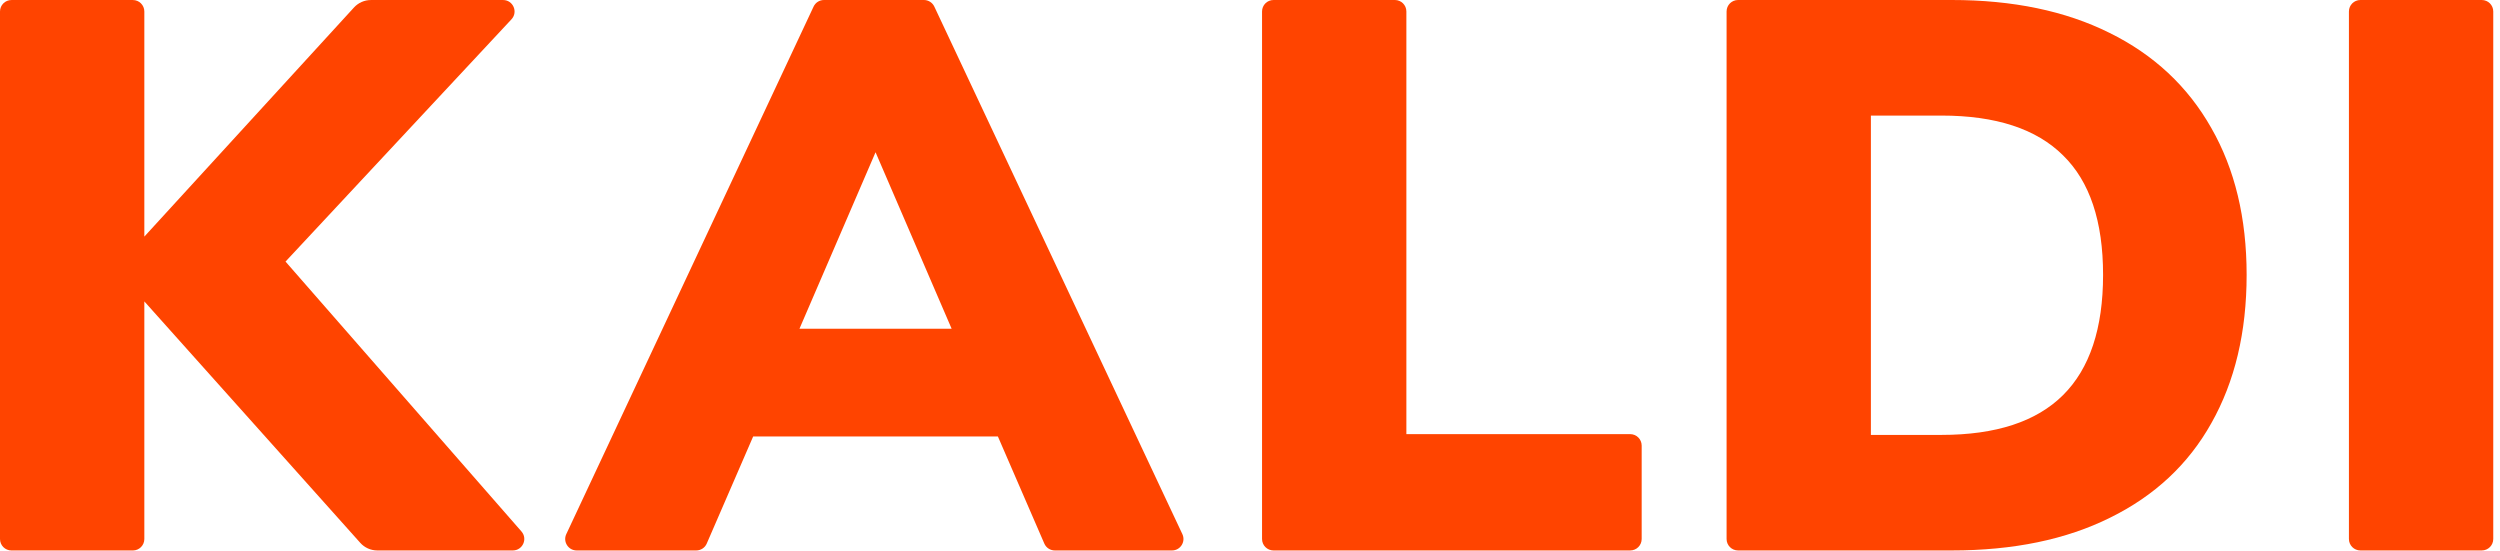
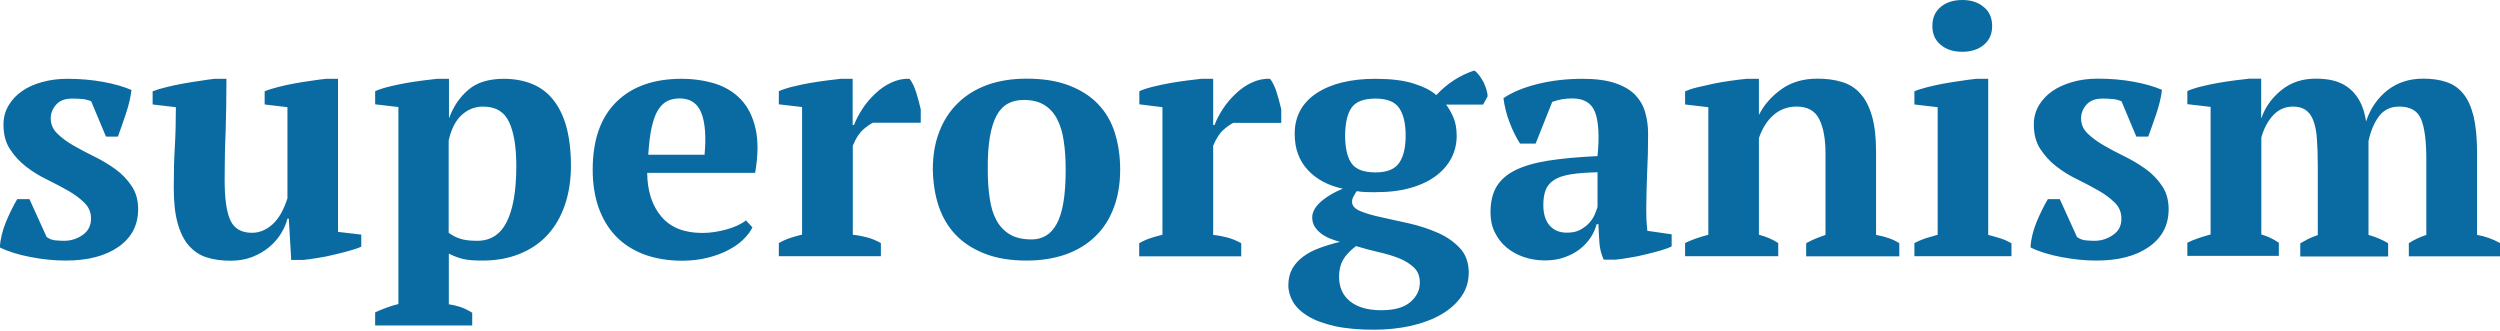
- <svg xmlns="http://www.w3.org/2000/svg" xmlns:xlink="http://www.w3.org/1999/xlink" viewBox="0 0 109 24">
-   <g transform="translate(-1470)">
-     <g style="mix-blend-mode:normal" transform="translate(1470)" fill="#f40">
-       <use xlink:href="#b" style="mix-blend-mode:normal" />
-       <use xlink:href="#c" style="mix-blend-mode:normal" />
-       <use xlink:href="#d" style="mix-blend-mode:normal" />
-       <use xlink:href="#e" style="mix-blend-mode:normal" />
-       <use xlink:href="#f" style="mix-blend-mode:normal" />
-     </g>
+ <svg xmlns="http://www.w3.org/2000/svg" xmlns:xlink="http://www.w3.org/1999/xlink" version="1.1" id="Layer_1" x="0px" y="0px" viewBox="0 0 165.6 21.87" style="enable-background:new 0 0 165.6 21.87;" xml:space="preserve">
+   <style type="text/css">
+ 	.st0{clip-path:url(#SVGID_2_);fill:#096BA2;}
+ </style>
+   <g>
+     <defs>
+       <rect id="SVGID_1_" width="165.6" height="35.19" />
+     </defs>
+     <clipPath id="SVGID_2_">
+       <use xlink:href="#SVGID_1_" style="overflow:visible;" />
+     </clipPath>
+     <path class="st0" d="M147.11,28.93v3.78h0.71v-2.48c0-0.32,0.04-0.6,0.12-0.83c0.08-0.23,0.19-0.42,0.31-0.57   c0.13-0.15,0.28-0.26,0.46-0.32c0.17-0.07,0.36-0.1,0.55-0.1c0.1,0,0.2,0.01,0.29,0.02c0.1,0.01,0.17,0.03,0.21,0.04l0.09-0.67   c-0.08-0.02-0.15-0.03-0.23-0.04c-0.07-0.01-0.16-0.01-0.25-0.01c-0.35,0-0.66,0.09-0.94,0.26c-0.28,0.18-0.49,0.41-0.63,0.69   h-0.02c0-0.1,0-0.23-0.01-0.39c-0.01-0.16-0.02-0.3-0.03-0.43h-0.68c0.01,0.17,0.02,0.35,0.03,0.56   C147.11,28.63,147.11,28.8,147.11,28.93 M145.43,29.21c-0.1-0.29-0.25-0.54-0.45-0.76s-0.44-0.39-0.73-0.52   c-0.29-0.13-0.63-0.19-1.02-0.19c-0.35,0-0.67,0.06-0.97,0.19c-0.3,0.13-0.56,0.31-0.79,0.53c-0.22,0.23-0.4,0.5-0.52,0.81   s-0.19,0.65-0.19,1.01c0,0.37,0.06,0.7,0.19,1.01s0.31,0.58,0.53,0.81c0.22,0.23,0.49,0.41,0.8,0.53c0.31,0.13,0.65,0.19,1.01,0.19   c0.41,0,0.78-0.08,1.14-0.24c0.35-0.16,0.68-0.42,0.97-0.79l-0.53-0.41c-0.14,0.22-0.34,0.42-0.61,0.58   c-0.27,0.17-0.59,0.25-0.96,0.25c-0.25,0-0.49-0.05-0.7-0.14c-0.22-0.09-0.41-0.22-0.57-0.38c-0.16-0.16-0.29-0.34-0.38-0.56   c-0.09-0.21-0.14-0.44-0.15-0.68h4.07c0.01-0.06,0.01-0.12,0.01-0.18v-0.15C145.58,29.81,145.53,29.5,145.43,29.21 M141.51,29.92   c0.01-0.21,0.07-0.41,0.16-0.6c0.09-0.19,0.21-0.36,0.37-0.51c0.15-0.15,0.33-0.27,0.53-0.35c0.2-0.09,0.42-0.13,0.66-0.13   c0.51,0,0.9,0.15,1.18,0.45c0.28,0.3,0.42,0.68,0.45,1.13H141.51z M135.73,28.66v-3.78h-0.71v7.82h0.71v-2.48   c0-0.32,0.04-0.6,0.13-0.84c0.08-0.24,0.2-0.43,0.34-0.59c0.14-0.15,0.3-0.27,0.48-0.35c0.18-0.08,0.36-0.11,0.55-0.11   c0.26,0,0.47,0.04,0.64,0.12c0.17,0.08,0.31,0.2,0.41,0.35c0.1,0.15,0.17,0.33,0.21,0.53c0.04,0.21,0.06,0.44,0.06,0.69v2.68h0.71   v-2.97c0-0.6-0.16-1.08-0.47-1.45c-0.31-0.37-0.78-0.55-1.4-0.55c-0.35,0-0.68,0.08-0.99,0.25c-0.31,0.17-0.53,0.39-0.66,0.67   H135.73z M133.89,27.87h-1.38V26.5h-0.71v1.37h-1.02v0.59h1.02v3.02c0,0.27,0.04,0.49,0.12,0.65c0.08,0.17,0.18,0.3,0.31,0.39   c0.13,0.1,0.26,0.16,0.41,0.2c0.15,0.03,0.29,0.05,0.42,0.05c0.16,0,0.31-0.01,0.45-0.04c0.14-0.02,0.27-0.06,0.39-0.11l-0.03-0.61   c-0.1,0.05-0.2,0.09-0.31,0.11s-0.21,0.04-0.31,0.04c-0.1,0-0.2-0.01-0.29-0.04s-0.17-0.07-0.24-0.13   c-0.07-0.07-0.12-0.16-0.15-0.27c-0.03-0.12-0.05-0.27-0.05-0.44v-2.82h1.38V27.87z M129.99,29.21c-0.1-0.29-0.25-0.54-0.45-0.76   s-0.44-0.39-0.73-0.52c-0.29-0.13-0.63-0.19-1.02-0.19c-0.35,0-0.67,0.06-0.97,0.19c-0.3,0.13-0.56,0.31-0.79,0.53   c-0.22,0.23-0.4,0.5-0.52,0.81c-0.13,0.31-0.19,0.65-0.19,1.01c0,0.37,0.06,0.7,0.19,1.01c0.13,0.31,0.31,0.58,0.53,0.81   c0.22,0.23,0.49,0.41,0.8,0.53c0.31,0.13,0.65,0.19,1.01,0.19c0.41,0,0.78-0.08,1.14-0.24c0.35-0.16,0.68-0.42,0.97-0.79   l-0.53-0.41c-0.14,0.22-0.34,0.42-0.61,0.58c-0.27,0.17-0.59,0.25-0.96,0.25c-0.25,0-0.49-0.05-0.7-0.14   c-0.22-0.09-0.41-0.22-0.57-0.38c-0.16-0.16-0.29-0.34-0.38-0.56c-0.09-0.21-0.14-0.44-0.15-0.68h4.07   c0.01-0.06,0.01-0.12,0.01-0.18v-0.15C130.15,29.81,130.1,29.5,129.99,29.21 M126.08,29.92c0.01-0.21,0.07-0.41,0.16-0.6   c0.09-0.19,0.21-0.36,0.37-0.51c0.15-0.15,0.33-0.27,0.53-0.35c0.2-0.09,0.42-0.13,0.66-0.13c0.51,0,0.9,0.15,1.18,0.45   c0.28,0.3,0.42,0.68,0.45,1.13H126.08z M119.58,29.5c0.08-0.23,0.2-0.43,0.36-0.6c0.16-0.17,0.35-0.31,0.58-0.41   c0.23-0.1,0.49-0.16,0.79-0.16c0.27,0,0.52,0.05,0.75,0.16c0.23,0.1,0.43,0.24,0.6,0.41c0.17,0.17,0.3,0.37,0.39,0.6   s0.14,0.47,0.14,0.72c0,0.28-0.05,0.54-0.14,0.77s-0.23,0.43-0.39,0.59c-0.17,0.17-0.37,0.29-0.6,0.38   c-0.23,0.09-0.48,0.13-0.75,0.13c-0.29,0-0.56-0.05-0.79-0.15c-0.23-0.1-0.42-0.24-0.58-0.41c-0.16-0.17-0.28-0.37-0.36-0.6   c-0.08-0.23-0.13-0.47-0.13-0.72C119.45,29.97,119.49,29.73,119.58,29.5 M118.8,34.22c0.29,0.3,0.65,0.54,1.06,0.71   c0.41,0.17,0.85,0.26,1.3,0.26c0.55,0,0.99-0.08,1.33-0.25c0.34-0.17,0.61-0.37,0.81-0.62c0.2-0.25,0.34-0.52,0.41-0.82   c0.07-0.3,0.11-0.58,0.11-0.84v-4.8h-0.71v0.84h-0.02c-0.2-0.31-0.46-0.55-0.81-0.71c-0.34-0.17-0.69-0.25-1.05-0.25   c-0.38,0-0.73,0.07-1.04,0.2c-0.31,0.13-0.58,0.31-0.8,0.54c-0.22,0.23-0.39,0.49-0.51,0.8c-0.12,0.3-0.18,0.63-0.18,0.97   c0,0.35,0.06,0.68,0.18,0.98c0.12,0.3,0.29,0.56,0.51,0.78c0.22,0.22,0.49,0.39,0.8,0.51c0.31,0.12,0.66,0.19,1.04,0.19   c0.36,0,0.71-0.08,1.05-0.25c0.35-0.17,0.61-0.4,0.8-0.7h0.02v0.91c0,0.26-0.03,0.51-0.1,0.74c-0.07,0.23-0.18,0.43-0.33,0.61   c-0.15,0.17-0.35,0.31-0.59,0.41c-0.24,0.1-0.54,0.15-0.89,0.15c-0.38,0-0.74-0.09-1.07-0.26c-0.34-0.17-0.61-0.38-0.8-0.63   L118.8,34.22z M116.64,31.05c-0.09,0.24-0.21,0.44-0.37,0.62c-0.16,0.18-0.36,0.31-0.59,0.41s-0.49,0.15-0.78,0.15   c-0.29,0-0.54-0.05-0.77-0.15s-0.42-0.24-0.58-0.41s-0.29-0.38-0.37-0.62c-0.09-0.24-0.13-0.49-0.13-0.76   c0-0.27,0.04-0.52,0.13-0.76c0.09-0.24,0.21-0.44,0.37-0.62c0.16-0.18,0.35-0.32,0.58-0.42c0.23-0.1,0.48-0.16,0.77-0.16   c0.29,0,0.55,0.05,0.78,0.16c0.23,0.1,0.43,0.24,0.59,0.42c0.16,0.18,0.28,0.38,0.37,0.62c0.09,0.24,0.13,0.49,0.13,0.76   C116.77,30.56,116.73,30.81,116.64,31.05 M117.33,29.27c-0.13-0.31-0.31-0.58-0.54-0.81c-0.23-0.23-0.51-0.4-0.83-0.53   c-0.32-0.13-0.67-0.19-1.06-0.19c-0.38,0-0.73,0.06-1.05,0.19c-0.32,0.13-0.6,0.31-0.83,0.53c-0.23,0.23-0.41,0.5-0.54,0.81   c-0.13,0.31-0.19,0.65-0.19,1.01c0,0.37,0.06,0.7,0.19,1.01c0.13,0.31,0.31,0.58,0.54,0.81c0.23,0.23,0.51,0.41,0.83,0.53   c0.32,0.13,0.67,0.19,1.05,0.19c0.38,0,0.74-0.06,1.06-0.19c0.32-0.13,0.6-0.31,0.83-0.53c0.23-0.23,0.41-0.5,0.54-0.81   c0.13-0.31,0.19-0.65,0.19-1.01C117.52,29.92,117.46,29.58,117.33,29.27 M111.54,27.87h-1.38V26.5h-0.71v1.37h-1.02v0.59h1.02v3.02   c0,0.27,0.04,0.49,0.12,0.65c0.08,0.17,0.18,0.3,0.31,0.39c0.13,0.1,0.26,0.16,0.41,0.2c0.15,0.03,0.29,0.05,0.42,0.05   c0.16,0,0.31-0.01,0.45-0.04c0.14-0.02,0.27-0.06,0.39-0.11l-0.03-0.61c-0.1,0.05-0.2,0.09-0.31,0.11   c-0.11,0.03-0.21,0.04-0.31,0.04c-0.1,0-0.2-0.01-0.29-0.04c-0.09-0.02-0.17-0.07-0.24-0.13c-0.07-0.07-0.12-0.16-0.15-0.27   c-0.03-0.12-0.05-0.27-0.05-0.44v-2.82h1.38V27.87z M105.21,28.61c-0.16-0.28-0.4-0.49-0.72-0.64c-0.32-0.15-0.65-0.23-1-0.23   c-0.22,0-0.44,0.03-0.65,0.08c-0.21,0.06-0.4,0.14-0.56,0.25c-0.16,0.11-0.3,0.26-0.39,0.43c-0.1,0.18-0.15,0.39-0.15,0.64   c0,0.23,0.05,0.42,0.14,0.57c0.09,0.15,0.21,0.28,0.35,0.38c0.14,0.1,0.29,0.18,0.46,0.23c0.16,0.05,0.32,0.09,0.47,0.13   c0.47,0.11,0.83,0.23,1.07,0.36c0.25,0.13,0.37,0.32,0.37,0.57c0,0.16-0.03,0.29-0.09,0.4c-0.06,0.11-0.15,0.2-0.25,0.26   c-0.11,0.07-0.23,0.12-0.37,0.14c-0.14,0.03-0.29,0.04-0.44,0.04c-0.29,0-0.56-0.07-0.81-0.22c-0.24-0.14-0.43-0.32-0.56-0.54   l-0.57,0.41c0.22,0.32,0.51,0.56,0.86,0.71c0.35,0.15,0.71,0.23,1.08,0.23c0.22,0,0.45-0.03,0.67-0.08s0.42-0.14,0.59-0.26   c0.17-0.12,0.32-0.28,0.42-0.47c0.11-0.19,0.16-0.42,0.16-0.7c0-0.38-0.14-0.68-0.41-0.9c-0.28-0.22-0.7-0.39-1.28-0.51   c-0.41-0.08-0.7-0.18-0.89-0.31c-0.19-0.12-0.28-0.29-0.28-0.52c0-0.13,0.03-0.25,0.09-0.34c0.06-0.1,0.14-0.18,0.24-0.24   c0.1-0.06,0.21-0.11,0.34-0.13c0.13-0.03,0.25-0.04,0.38-0.04c0.27,0,0.52,0.06,0.73,0.19c0.21,0.13,0.37,0.29,0.48,0.49   L105.21,28.61z M100.37,29.21c-0.1-0.29-0.25-0.54-0.45-0.76c-0.2-0.22-0.44-0.39-0.73-0.52c-0.29-0.13-0.63-0.19-1.02-0.19   c-0.35,0-0.67,0.06-0.97,0.19c-0.3,0.13-0.56,0.31-0.79,0.53c-0.22,0.23-0.4,0.5-0.52,0.81c-0.13,0.31-0.19,0.65-0.19,1.01   c0,0.37,0.06,0.7,0.19,1.01c0.13,0.31,0.31,0.58,0.53,0.81c0.22,0.23,0.49,0.41,0.8,0.53c0.31,0.13,0.65,0.19,1.01,0.19   c0.41,0,0.78-0.08,1.14-0.24c0.35-0.16,0.68-0.42,0.97-0.79l-0.53-0.41c-0.14,0.22-0.34,0.42-0.61,0.58   c-0.27,0.17-0.59,0.25-0.96,0.25c-0.25,0-0.49-0.05-0.7-0.14c-0.22-0.09-0.41-0.22-0.57-0.38c-0.16-0.16-0.29-0.34-0.38-0.56   c-0.09-0.21-0.14-0.44-0.15-0.68h4.07c0.01-0.06,0.01-0.12,0.01-0.18v-0.15C100.52,29.81,100.47,29.5,100.37,29.21 M96.45,29.92   c0.01-0.21,0.07-0.41,0.16-0.6c0.09-0.19,0.21-0.36,0.37-0.51c0.15-0.15,0.33-0.27,0.53-0.35c0.2-0.09,0.42-0.13,0.66-0.13   c0.51,0,0.9,0.15,1.18,0.45c0.28,0.3,0.42,0.68,0.45,1.13H96.45z M92.47,28.93v3.78h0.71v-2.48c0-0.32,0.04-0.6,0.12-0.83   c0.08-0.23,0.18-0.42,0.31-0.57c0.13-0.15,0.28-0.26,0.46-0.32c0.17-0.07,0.36-0.1,0.54-0.1c0.1,0,0.2,0.01,0.29,0.02   c0.1,0.01,0.17,0.03,0.21,0.04l0.09-0.67c-0.08-0.02-0.15-0.03-0.23-0.04c-0.07-0.01-0.16-0.01-0.25-0.01   c-0.35,0-0.66,0.09-0.94,0.26c-0.28,0.18-0.49,0.41-0.63,0.69h-0.02c0-0.1,0-0.23-0.01-0.39c-0.01-0.16-0.02-0.3-0.03-0.43h-0.68   c0.01,0.17,0.02,0.35,0.03,0.56C92.46,28.63,92.47,28.8,92.47,28.93 M90.62,32.71c-0.01-0.17-0.02-0.35-0.03-0.56   c-0.01-0.21-0.01-0.38-0.01-0.51v-3.78h-0.71v2.48c0,0.32-0.04,0.6-0.13,0.84c-0.08,0.24-0.2,0.43-0.34,0.59   c-0.14,0.16-0.3,0.27-0.48,0.35c-0.18,0.08-0.36,0.11-0.55,0.11c-0.26,0-0.47-0.04-0.64-0.12c-0.17-0.08-0.31-0.2-0.41-0.35   c-0.1-0.15-0.17-0.33-0.21-0.53c-0.04-0.21-0.06-0.44-0.06-0.69v-2.68h-0.71v2.97c0,0.6,0.16,1.08,0.47,1.45   c0.31,0.37,0.78,0.55,1.4,0.55c0.35,0,0.68-0.09,1-0.26c0.31-0.18,0.54-0.41,0.68-0.69h0.02c0,0.1,0,0.23,0.01,0.39   c0.01,0.16,0.02,0.3,0.03,0.43H90.62z M85.26,27.87h-1.38V26.5h-0.71v1.37h-1.02v0.59h1.02v3.02c0,0.27,0.04,0.49,0.12,0.65   c0.08,0.17,0.18,0.3,0.31,0.39c0.13,0.1,0.26,0.16,0.41,0.2c0.15,0.03,0.29,0.05,0.42,0.05c0.16,0,0.31-0.01,0.45-0.04   c0.14-0.02,0.27-0.06,0.39-0.11l-0.03-0.61c-0.1,0.05-0.2,0.09-0.31,0.11c-0.11,0.03-0.21,0.04-0.31,0.04   c-0.11,0-0.2-0.01-0.29-0.04c-0.09-0.02-0.17-0.07-0.24-0.13c-0.07-0.07-0.12-0.16-0.15-0.27c-0.04-0.12-0.05-0.27-0.05-0.44v-2.82   h1.38V27.87z M81.21,32.71c-0.01-0.17-0.02-0.35-0.03-0.56c-0.01-0.21-0.01-0.38-0.01-0.51v-3.78h-0.71v2.48   c0,0.32-0.04,0.6-0.13,0.84c-0.08,0.24-0.2,0.43-0.34,0.59c-0.14,0.16-0.3,0.27-0.48,0.35c-0.18,0.08-0.36,0.11-0.55,0.11   c-0.26,0-0.47-0.04-0.64-0.12c-0.17-0.08-0.31-0.2-0.41-0.35c-0.1-0.15-0.17-0.33-0.21-0.53c-0.04-0.21-0.06-0.44-0.06-0.69v-2.68   h-0.71v2.97c0,0.6,0.16,1.08,0.47,1.45c0.31,0.37,0.78,0.55,1.4,0.55c0.35,0,0.68-0.09,1-0.26c0.31-0.18,0.54-0.41,0.68-0.69h0.02   c0,0.1,0,0.23,0.01,0.39c0.01,0.16,0.02,0.3,0.03,0.43H81.21z M75.94,27.87h-1.15v-1.24c0-0.17,0.01-0.33,0.04-0.49   c0.02-0.15,0.07-0.28,0.14-0.4c0.07-0.11,0.16-0.2,0.28-0.26c0.12-0.06,0.28-0.09,0.47-0.09c0.1,0,0.18,0.01,0.26,0.02   c0.08,0.01,0.15,0.03,0.23,0.05l0.13-0.62c-0.09-0.03-0.19-0.05-0.29-0.06c-0.11-0.01-0.2-0.02-0.29-0.02   c-0.57,0-0.99,0.16-1.26,0.48c-0.27,0.32-0.41,0.75-0.41,1.3v1.32h-1.03v0.59h1.03v4.25h0.71v-4.25h1.15V27.87z M67.47,28.93v3.78   h0.71v-2.48c0-0.32,0.04-0.6,0.12-0.83c0.08-0.23,0.18-0.42,0.31-0.57c0.13-0.15,0.28-0.26,0.46-0.32c0.17-0.07,0.36-0.1,0.55-0.1   c0.1,0,0.2,0.01,0.29,0.02c0.1,0.01,0.17,0.03,0.21,0.04l0.09-0.67c-0.08-0.02-0.15-0.03-0.23-0.04c-0.07-0.01-0.16-0.01-0.25-0.01   c-0.35,0-0.66,0.09-0.94,0.26c-0.28,0.18-0.49,0.41-0.63,0.69h-0.02c0-0.1,0-0.23-0.01-0.39c-0.01-0.16-0.02-0.3-0.03-0.43h-0.68   c0.01,0.17,0.02,0.35,0.03,0.56C67.47,28.63,67.47,28.8,67.47,28.93 M65.79,29.21c-0.1-0.29-0.25-0.54-0.45-0.76   c-0.2-0.22-0.44-0.39-0.73-0.52c-0.29-0.13-0.63-0.19-1.02-0.19c-0.35,0-0.67,0.06-0.98,0.19c-0.3,0.13-0.56,0.31-0.79,0.53   c-0.22,0.23-0.4,0.5-0.52,0.81c-0.13,0.31-0.19,0.65-0.19,1.01c0,0.37,0.06,0.7,0.19,1.01s0.31,0.58,0.53,0.81   c0.22,0.23,0.49,0.41,0.8,0.53c0.31,0.13,0.65,0.19,1.01,0.19c0.41,0,0.78-0.08,1.14-0.24c0.35-0.16,0.68-0.42,0.97-0.79   l-0.54-0.41c-0.14,0.22-0.34,0.42-0.61,0.58c-0.27,0.17-0.59,0.25-0.96,0.25c-0.25,0-0.49-0.05-0.7-0.14   c-0.22-0.09-0.41-0.22-0.57-0.38c-0.16-0.16-0.29-0.34-0.38-0.56c-0.09-0.21-0.14-0.44-0.15-0.68h4.07   c0.01-0.06,0.01-0.12,0.01-0.18v-0.15C65.94,29.81,65.89,29.5,65.79,29.21 M61.88,29.92c0.01-0.21,0.07-0.41,0.16-0.6   c0.09-0.19,0.21-0.36,0.37-0.51c0.15-0.15,0.33-0.27,0.54-0.35c0.2-0.09,0.42-0.13,0.66-0.13c0.51,0,0.9,0.15,1.18,0.45   c0.28,0.3,0.42,0.68,0.45,1.13H61.88z M59.07,31.05c-0.08,0.24-0.2,0.44-0.36,0.62c-0.16,0.18-0.35,0.31-0.58,0.41   c-0.23,0.1-0.49,0.15-0.79,0.15c-0.27,0-0.52-0.05-0.75-0.15c-0.23-0.1-0.43-0.24-0.6-0.41c-0.17-0.17-0.3-0.38-0.39-0.62   c-0.09-0.24-0.14-0.49-0.14-0.77c0-0.28,0.05-0.53,0.14-0.77c0.09-0.24,0.23-0.44,0.39-0.62c0.17-0.18,0.37-0.31,0.6-0.41   c0.23-0.1,0.48-0.15,0.75-0.15c0.29,0,0.56,0.05,0.79,0.16c0.23,0.1,0.42,0.24,0.58,0.42c0.16,0.18,0.28,0.38,0.36,0.62   c0.08,0.24,0.13,0.49,0.13,0.76C59.19,30.56,59.15,30.81,59.07,31.05 M55.53,31.89h0.03c0.2,0.3,0.47,0.54,0.81,0.7   c0.34,0.16,0.68,0.24,1.03,0.24c0.38,0,0.73-0.07,1.04-0.2c0.31-0.13,0.58-0.31,0.8-0.54c0.22-0.23,0.39-0.5,0.51-0.81   c0.12-0.31,0.18-0.64,0.18-1c0-0.36-0.06-0.69-0.18-1c-0.12-0.31-0.29-0.58-0.51-0.81c-0.22-0.23-0.49-0.41-0.8-0.54   c-0.31-0.13-0.66-0.2-1.04-0.2c-0.35,0-0.69,0.08-1.03,0.24c-0.34,0.16-0.61,0.4-0.81,0.72h-0.03v-0.84h-0.71v7.32h0.71V31.89z    M52.97,32.71c-0.01-0.17-0.02-0.35-0.03-0.56c-0.01-0.21-0.01-0.38-0.01-0.51v-3.78h-0.71v2.48c0,0.32-0.04,0.6-0.13,0.84   c-0.08,0.24-0.2,0.43-0.34,0.59c-0.14,0.16-0.3,0.27-0.48,0.35c-0.18,0.08-0.36,0.11-0.55,0.11c-0.26,0-0.47-0.04-0.64-0.12   c-0.17-0.08-0.31-0.2-0.41-0.35s-0.17-0.33-0.21-0.53c-0.04-0.21-0.06-0.44-0.06-0.69v-2.68h-0.71v2.97c0,0.6,0.16,1.08,0.47,1.45   c0.31,0.37,0.78,0.55,1.4,0.55c0.35,0,0.68-0.09,1-0.26c0.31-0.18,0.54-0.41,0.68-0.69h0.02c0,0.1,0,0.23,0.01,0.39   c0.01,0.16,0.02,0.3,0.03,0.43H52.97z M47.23,28.61c-0.16-0.28-0.4-0.49-0.72-0.64c-0.32-0.15-0.65-0.23-1-0.23   c-0.22,0-0.44,0.03-0.65,0.08c-0.21,0.06-0.4,0.14-0.56,0.25c-0.16,0.11-0.3,0.26-0.39,0.43c-0.1,0.18-0.15,0.39-0.15,0.64   c0,0.23,0.05,0.42,0.14,0.57c0.09,0.15,0.21,0.28,0.35,0.38c0.14,0.1,0.29,0.18,0.46,0.23c0.16,0.05,0.32,0.09,0.47,0.13   c0.47,0.11,0.83,0.23,1.07,0.36c0.25,0.13,0.37,0.32,0.37,0.57c0,0.16-0.03,0.29-0.09,0.4c-0.06,0.11-0.15,0.2-0.25,0.26   c-0.11,0.07-0.23,0.12-0.37,0.14c-0.14,0.03-0.29,0.04-0.44,0.04c-0.29,0-0.56-0.07-0.81-0.22c-0.24-0.14-0.43-0.32-0.56-0.54   l-0.57,0.41c0.22,0.32,0.51,0.56,0.86,0.71c0.35,0.15,0.71,0.23,1.08,0.23c0.22,0,0.45-0.03,0.67-0.08   c0.22-0.05,0.42-0.14,0.59-0.26c0.17-0.12,0.32-0.28,0.42-0.47c0.11-0.19,0.16-0.42,0.16-0.7c0-0.38-0.14-0.68-0.41-0.9   c-0.28-0.22-0.7-0.39-1.28-0.51c-0.41-0.08-0.7-0.18-0.89-0.31c-0.19-0.12-0.28-0.29-0.28-0.52c0-0.13,0.03-0.25,0.09-0.34   c0.06-0.1,0.14-0.18,0.24-0.24c0.1-0.06,0.21-0.11,0.34-0.13c0.13-0.03,0.25-0.04,0.38-0.04c0.27,0,0.52,0.06,0.73,0.19   c0.21,0.13,0.37,0.29,0.48,0.49L47.23,28.61z M39.77,29.21c-0.1-0.29-0.25-0.54-0.45-0.76s-0.44-0.39-0.73-0.52   c-0.29-0.13-0.63-0.19-1.02-0.19c-0.35,0-0.67,0.06-0.97,0.19c-0.3,0.13-0.56,0.31-0.79,0.53c-0.22,0.23-0.4,0.5-0.52,0.81   c-0.13,0.31-0.19,0.65-0.19,1.01c0,0.37,0.06,0.7,0.19,1.01c0.13,0.31,0.31,0.58,0.53,0.81c0.22,0.23,0.49,0.41,0.8,0.53   c0.31,0.13,0.65,0.19,1.01,0.19c0.41,0,0.78-0.08,1.14-0.24c0.35-0.16,0.68-0.42,0.97-0.79l-0.53-0.41   c-0.14,0.22-0.34,0.42-0.61,0.58c-0.27,0.17-0.59,0.25-0.96,0.25c-0.25,0-0.49-0.05-0.7-0.14c-0.22-0.09-0.41-0.22-0.57-0.38   c-0.16-0.16-0.29-0.34-0.38-0.56c-0.09-0.21-0.14-0.44-0.15-0.68h4.07c0.01-0.06,0.01-0.12,0.01-0.18v-0.15   C39.92,29.81,39.87,29.5,39.77,29.21 M35.85,29.92c0.01-0.21,0.07-0.41,0.16-0.6c0.09-0.19,0.21-0.36,0.37-0.51   c0.15-0.15,0.33-0.27,0.53-0.35c0.2-0.09,0.42-0.13,0.66-0.13c0.51,0,0.9,0.15,1.18,0.45c0.28,0.3,0.42,0.68,0.45,1.13H35.85z    M31.87,28.93v3.78h0.71v-2.48c0-0.32,0.04-0.6,0.12-0.83s0.19-0.42,0.31-0.57c0.13-0.15,0.28-0.26,0.46-0.32   c0.17-0.07,0.36-0.1,0.55-0.1c0.1,0,0.2,0.01,0.29,0.02c0.1,0.01,0.17,0.03,0.21,0.04l0.09-0.67c-0.08-0.02-0.15-0.03-0.23-0.04   c-0.07-0.01-0.16-0.01-0.25-0.01c-0.35,0-0.66,0.09-0.94,0.26c-0.28,0.18-0.49,0.41-0.63,0.69h-0.02c0-0.1,0-0.23-0.01-0.39   c-0.01-0.16-0.02-0.3-0.03-0.43h-0.68c0.01,0.17,0.02,0.35,0.03,0.56C31.87,28.63,31.87,28.8,31.87,28.93 M29.45,31.05   c-0.09,0.24-0.21,0.44-0.37,0.62c-0.16,0.18-0.36,0.31-0.59,0.41c-0.23,0.1-0.49,0.15-0.78,0.15c-0.29,0-0.54-0.05-0.77-0.15   c-0.23-0.1-0.42-0.24-0.58-0.41s-0.28-0.38-0.37-0.62c-0.09-0.24-0.13-0.49-0.13-0.76c0-0.27,0.04-0.52,0.13-0.76   c0.09-0.24,0.21-0.44,0.37-0.62c0.16-0.18,0.35-0.32,0.58-0.42c0.23-0.1,0.48-0.16,0.77-0.16c0.29,0,0.55,0.05,0.78,0.16   c0.23,0.1,0.43,0.24,0.59,0.42c0.16,0.18,0.28,0.38,0.37,0.62c0.09,0.24,0.13,0.49,0.13,0.76C29.59,30.56,29.54,30.81,29.45,31.05    M30.15,29.27c-0.13-0.31-0.31-0.58-0.54-0.81c-0.23-0.23-0.51-0.4-0.83-0.53c-0.32-0.13-0.67-0.19-1.06-0.19   c-0.38,0-0.73,0.06-1.05,0.19c-0.32,0.13-0.6,0.31-0.83,0.53c-0.23,0.23-0.41,0.5-0.54,0.81s-0.19,0.65-0.19,1.01   c0,0.37,0.06,0.7,0.19,1.01s0.31,0.58,0.54,0.81c0.23,0.23,0.51,0.41,0.83,0.53c0.32,0.13,0.67,0.19,1.05,0.19   c0.38,0,0.74-0.06,1.06-0.19c0.32-0.13,0.6-0.31,0.83-0.53c0.23-0.23,0.41-0.5,0.54-0.81c0.13-0.31,0.19-0.65,0.19-1.01   C30.34,29.92,30.28,29.58,30.15,29.27 M16.91,28.69h-0.02c0-0.1,0-0.23-0.01-0.39c-0.01-0.16-0.02-0.3-0.03-0.43h-0.68   c0.01,0.17,0.02,0.35,0.03,0.56c0.01,0.21,0.01,0.38,0.01,0.51v3.78h0.71v-2.48c0-0.32,0.04-0.6,0.13-0.84   c0.08-0.24,0.19-0.43,0.33-0.59c0.14-0.15,0.29-0.27,0.46-0.35c0.17-0.08,0.34-0.11,0.51-0.11c0.24,0,0.43,0.04,0.59,0.11   c0.15,0.07,0.27,0.18,0.36,0.31c0.09,0.13,0.15,0.3,0.18,0.49c0.03,0.19,0.05,0.41,0.05,0.64v2.82h0.71v-2.58   c0-0.23,0.02-0.45,0.07-0.66c0.05-0.21,0.13-0.4,0.24-0.57c0.11-0.17,0.25-0.31,0.43-0.41c0.18-0.1,0.4-0.16,0.66-0.16   c0.46,0,0.79,0.16,0.98,0.47c0.19,0.31,0.29,0.72,0.29,1.23v2.68h0.71v-2.97c0-0.6-0.16-1.08-0.47-1.45   c-0.31-0.37-0.78-0.55-1.4-0.55c-0.4,0-0.74,0.09-1.03,0.26c-0.29,0.18-0.52,0.43-0.69,0.76c-0.08-0.21-0.18-0.38-0.3-0.51   c-0.12-0.13-0.24-0.24-0.38-0.32c-0.14-0.08-0.28-0.13-0.42-0.16c-0.14-0.03-0.28-0.04-0.41-0.04c-0.36,0-0.68,0.09-0.97,0.26   C17.26,28.18,17.05,28.41,16.91,28.69" />
+     <path class="st0" d="M158.19,16.11c-0.19-0.11-0.38-0.21-0.59-0.3c-0.21-0.09-0.45-0.18-0.71-0.25V9.34   c0.15-0.69,0.39-1.24,0.71-1.66c0.32-0.41,0.76-0.62,1.32-0.62c0.75,0,1.23,0.28,1.46,0.85c0.23,0.57,0.34,1.45,0.34,2.65v5   c-0.42,0.14-0.81,0.32-1.16,0.55v0.87h6.06v-0.87c-0.5-0.28-1.01-0.46-1.54-0.55V10.1c0-0.97-0.08-1.77-0.23-2.4   c-0.16-0.63-0.38-1.13-0.69-1.5c-0.3-0.37-0.68-0.63-1.12-0.77c-0.44-0.15-0.95-0.22-1.53-0.22c-0.93,0-1.72,0.26-2.38,0.78   c-0.65,0.52-1.12,1.2-1.4,2.05c-0.09-0.58-0.25-1.06-0.47-1.43c-0.22-0.37-0.48-0.65-0.78-0.86c-0.3-0.21-0.63-0.35-0.99-0.43   c-0.36-0.08-0.72-0.11-1.1-0.11c-0.89,0-1.64,0.25-2.27,0.76c-0.63,0.51-1.07,1.12-1.32,1.84h-0.02v-2.6h-0.79   c-0.25,0.03-0.56,0.07-0.92,0.11c-0.37,0.05-0.74,0.1-1.13,0.17c-0.39,0.07-0.77,0.15-1.13,0.24c-0.37,0.09-0.67,0.19-0.92,0.3   v0.87l1.54,0.18v8.45c-0.28,0.08-0.55,0.16-0.82,0.25c-0.26,0.09-0.51,0.19-0.72,0.3v0.87h6.06v-0.87   c-0.36-0.25-0.75-0.43-1.16-0.55V9.11c0.17-0.61,0.44-1.11,0.8-1.49c0.36-0.38,0.8-0.56,1.29-0.56c0.34,0,0.62,0.07,0.84,0.22   c0.22,0.15,0.39,0.38,0.51,0.69c0.12,0.31,0.21,0.72,0.24,1.21c0.04,0.49,0.06,1.09,0.06,1.8v4.59c-0.23,0.08-0.45,0.17-0.64,0.26   c-0.19,0.1-0.37,0.2-0.52,0.29v0.87h5.82V16.11z M139.97,15.56c-0.37,0.26-0.78,0.39-1.23,0.39c-0.19,0-0.38-0.01-0.59-0.03   c-0.21-0.02-0.4-0.1-0.57-0.22l-1.14-2.51h-0.79c-0.26,0.44-0.51,0.95-0.75,1.52c-0.23,0.57-0.37,1.13-0.4,1.68   c0.57,0.28,1.26,0.49,2.05,0.64c0.79,0.15,1.56,0.23,2.31,0.23c1.46,0,2.62-0.3,3.49-0.91c0.87-0.61,1.3-1.44,1.3-2.49   c0-0.6-0.14-1.11-0.43-1.54c-0.29-0.43-0.64-0.8-1.07-1.11c-0.43-0.31-0.89-0.59-1.4-0.84c-0.51-0.25-0.97-0.49-1.4-0.74   c-0.43-0.25-0.78-0.51-1.07-0.79c-0.29-0.28-0.43-0.62-0.43-1c0-0.34,0.12-0.64,0.36-0.91c0.24-0.27,0.59-0.4,1.06-0.4   c0.25,0,0.47,0.01,0.68,0.03c0.2,0.02,0.4,0.07,0.58,0.15l0.98,2.34h0.79c0.17-0.46,0.35-0.97,0.54-1.53   c0.19-0.56,0.31-1.08,0.37-1.57c-0.54-0.23-1.18-0.41-1.9-0.54c-0.72-0.13-1.5-0.2-2.34-0.2c-0.61,0-1.17,0.07-1.69,0.22   c-0.52,0.15-0.97,0.35-1.34,0.61c-0.37,0.26-0.67,0.58-0.89,0.95c-0.22,0.38-0.33,0.79-0.33,1.25c0,0.64,0.14,1.19,0.43,1.63   c0.29,0.44,0.64,0.83,1.07,1.16c0.43,0.33,0.89,0.62,1.4,0.86c0.5,0.25,0.97,0.49,1.4,0.74c0.43,0.25,0.78,0.51,1.07,0.8   c0.29,0.29,0.43,0.64,0.43,1.03C140.53,14.94,140.35,15.3,139.97,15.56 M128.55,2.97c0.37,0.31,0.84,0.46,1.43,0.46   c0.58,0,1.06-0.15,1.43-0.46c0.37-0.31,0.55-0.72,0.55-1.24c0-0.54-0.18-0.96-0.55-1.26C131.04,0.15,130.56,0,129.98,0   c-0.58,0-1.06,0.15-1.43,0.46C128.18,0.77,128,1.19,128,1.72C128,2.25,128.18,2.66,128.55,2.97 M133.24,16.11   c-0.22-0.12-0.45-0.23-0.7-0.31c-0.25-0.08-0.53-0.16-0.84-0.24V5.22h-0.79c-0.28,0.03-0.61,0.07-0.98,0.13   c-0.37,0.05-0.75,0.11-1.14,0.18c-0.39,0.07-0.76,0.15-1.11,0.24c-0.35,0.09-0.64,0.18-0.87,0.28v0.87l1.54,0.18v8.45   c-0.29,0.08-0.57,0.16-0.82,0.24c-0.25,0.09-0.49,0.19-0.72,0.31v0.87h6.43V16.11z M125.81,16.11c-0.4-0.26-0.92-0.44-1.54-0.55   v-5.51c0-0.95-0.09-1.74-0.27-2.36c-0.18-0.62-0.43-1.12-0.77-1.49c-0.33-0.37-0.74-0.63-1.22-0.77c-0.48-0.15-1.03-0.22-1.63-0.22   c-0.93,0-1.72,0.23-2.38,0.7c-0.65,0.47-1.14,1.02-1.47,1.67h-0.02V5.22h-0.79c-0.33,0.03-0.69,0.07-1.08,0.13   c-0.4,0.05-0.78,0.12-1.17,0.2c-0.38,0.08-0.73,0.16-1.06,0.24c-0.33,0.08-0.59,0.17-0.79,0.26v0.87l1.54,0.18v8.45   c-0.64,0.17-1.15,0.35-1.54,0.55v0.87h6.17v-0.87c-0.22-0.14-0.42-0.25-0.62-0.33c-0.19-0.08-0.42-0.16-0.66-0.22V9.15   c0.22-0.64,0.54-1.16,0.97-1.53c0.43-0.38,0.94-0.56,1.53-0.56c0.71,0,1.21,0.27,1.49,0.82c0.28,0.55,0.42,1.3,0.42,2.27v5.41   c-0.26,0.09-0.49,0.18-0.69,0.26c-0.19,0.08-0.39,0.18-0.59,0.29v0.87h6.17V16.11z M102.65,14.94c-0.28-0.32-0.42-0.77-0.42-1.36   c0-0.38,0.05-0.71,0.15-0.98c0.1-0.27,0.28-0.49,0.55-0.67c0.26-0.18,0.63-0.3,1.1-0.38c0.47-0.08,1.06-0.12,1.79-0.14v2.3   c-0.05,0.15-0.11,0.33-0.2,0.53c-0.09,0.2-0.21,0.38-0.37,0.55c-0.16,0.17-0.36,0.31-0.59,0.44c-0.23,0.12-0.51,0.18-0.84,0.18   C103.32,15.42,102.93,15.26,102.65,14.94 M109.11,11.37c0.04-0.74,0.06-1.57,0.06-2.49c0-0.51-0.06-0.98-0.19-1.43   c-0.12-0.44-0.35-0.83-0.66-1.16c-0.32-0.33-0.76-0.59-1.32-0.78c-0.56-0.19-1.28-0.29-2.17-0.29c-1.04,0-2.03,0.11-2.96,0.34   c-0.93,0.23-1.69,0.54-2.28,0.94c0.03,0.26,0.08,0.53,0.15,0.8c0.07,0.28,0.15,0.55,0.26,0.82c0.1,0.27,0.21,0.52,0.33,0.76   c0.12,0.24,0.24,0.45,0.36,0.63h1.03l1.1-2.76c0.4-0.15,0.85-0.23,1.33-0.23c0.78,0,1.28,0.31,1.51,0.92   c0.23,0.61,0.29,1.58,0.16,2.9c-1.27,0.06-2.36,0.16-3.25,0.3c-0.89,0.14-1.62,0.35-2.19,0.63c-0.57,0.28-0.98,0.65-1.25,1.09   c-0.26,0.44-0.4,1.01-0.4,1.7c0,0.49,0.09,0.93,0.28,1.32s0.44,0.72,0.77,1c0.33,0.28,0.71,0.49,1.14,0.64   c0.43,0.15,0.91,0.23,1.42,0.23c0.48,0,0.92-0.07,1.3-0.21c0.39-0.14,0.73-0.32,1.01-0.54c0.29-0.22,0.52-0.48,0.71-0.76   c0.19-0.28,0.32-0.58,0.4-0.89h0.12c0.02,0.51,0.04,0.94,0.07,1.29c0.03,0.35,0.12,0.71,0.28,1.06h0.79   c0.26-0.03,0.57-0.07,0.91-0.13c0.34-0.05,0.69-0.12,1.04-0.21c0.35-0.08,0.68-0.17,1-0.26c0.32-0.09,0.57-0.18,0.76-0.28v-0.8   l-1.61-0.23c-0.03-0.28-0.05-0.54-0.06-0.78c-0.01-0.25-0.01-0.54-0.01-0.87C109.06,12.87,109.08,12.11,109.11,11.37 M89.53,7.13   c0.28-0.4,0.81-0.6,1.58-0.6c0.75,0,1.27,0.2,1.56,0.61c0.29,0.41,0.44,1.02,0.44,1.85c0,0.78-0.14,1.38-0.43,1.8   c-0.29,0.42-0.81,0.63-1.57,0.63c-0.79,0-1.32-0.21-1.6-0.62c-0.27-0.41-0.41-1.02-0.41-1.82C89.11,8.14,89.25,7.52,89.53,7.13    M93.42,20.01c-0.42,0.36-1.06,0.54-1.93,0.54c-0.89,0-1.57-0.2-2.06-0.59c-0.49-0.39-0.73-0.94-0.73-1.64   c0-0.43,0.09-0.8,0.26-1.1c0.17-0.31,0.46-0.61,0.86-0.92c0.5,0.15,1,0.29,1.5,0.4c0.5,0.11,0.96,0.25,1.36,0.41   c0.4,0.16,0.73,0.37,0.99,0.62c0.26,0.25,0.38,0.59,0.38,1C94.05,19.22,93.84,19.65,93.42,20.01 M87.2,6.18   c-0.96,0.64-1.44,1.54-1.44,2.69c0,0.97,0.29,1.76,0.86,2.38c0.57,0.62,1.35,1.04,2.33,1.25c-0.23,0.09-0.47,0.2-0.7,0.33   c-0.23,0.13-0.45,0.28-0.65,0.44c-0.2,0.16-0.37,0.34-0.49,0.53c-0.12,0.19-0.19,0.39-0.19,0.59c0,0.23,0.05,0.43,0.16,0.61   c0.11,0.18,0.25,0.33,0.42,0.46c0.17,0.13,0.36,0.24,0.58,0.33c0.22,0.09,0.44,0.17,0.68,0.23c-0.5,0.12-0.95,0.26-1.36,0.41   c-0.41,0.15-0.77,0.34-1.08,0.57c-0.31,0.23-0.55,0.5-0.72,0.8c-0.17,0.31-0.26,0.67-0.26,1.1c0,0.38,0.11,0.75,0.31,1.1   c0.21,0.35,0.54,0.67,0.99,0.94c0.45,0.28,1.04,0.49,1.76,0.66c0.72,0.16,1.6,0.24,2.62,0.24c0.87,0,1.69-0.09,2.46-0.26   c0.77-0.18,1.44-0.43,2-0.76c0.57-0.33,1.01-0.73,1.34-1.21c0.33-0.48,0.48-1.02,0.47-1.63c-0.02-0.64-0.22-1.17-0.61-1.57   c-0.39-0.41-0.87-0.74-1.44-0.99c-0.57-0.25-1.19-0.46-1.85-0.61c-0.66-0.15-1.28-0.29-1.85-0.41c-0.57-0.12-1.05-0.26-1.42-0.41   c-0.37-0.15-0.56-0.36-0.56-0.62c0-0.12,0.03-0.25,0.11-0.38c0.07-0.13,0.14-0.24,0.2-0.33c0.15,0.03,0.34,0.05,0.55,0.06   c0.21,0.01,0.45,0.01,0.71,0.01c0.9,0,1.69-0.1,2.36-0.3c0.68-0.2,1.23-0.47,1.68-0.82c0.44-0.34,0.77-0.74,0.99-1.18   c0.22-0.44,0.33-0.92,0.33-1.43c0-0.47-0.07-0.88-0.22-1.23c-0.15-0.34-0.31-0.62-0.48-0.84h2.45l0.3-0.55   c0-0.11-0.02-0.25-0.07-0.41c-0.05-0.17-0.11-0.34-0.19-0.51C98.19,5.3,98.1,5.15,97.99,5c-0.11-0.15-0.22-0.26-0.33-0.33   c-0.95,0.31-1.79,0.85-2.52,1.63c-0.34-0.31-0.85-0.56-1.51-0.77c-0.67-0.21-1.51-0.31-2.52-0.31C89.47,5.22,88.17,5.54,87.2,6.18    M84.87,8.14v-0.9c-0.08-0.35-0.18-0.72-0.3-1.11c-0.12-0.39-0.27-0.69-0.44-0.91c-0.42-0.02-0.82,0.07-1.21,0.25   c-0.39,0.18-0.75,0.43-1.07,0.74c-0.33,0.31-0.61,0.64-0.85,1.01c-0.24,0.37-0.42,0.72-0.55,1.06h-0.09V5.22h-0.79   c-0.25,0.03-0.56,0.07-0.92,0.11c-0.37,0.05-0.74,0.1-1.13,0.17c-0.39,0.07-0.77,0.15-1.13,0.24c-0.37,0.09-0.67,0.19-0.92,0.3   v0.87L77,7.1v8.45c-0.25,0.06-0.5,0.13-0.75,0.21c-0.25,0.08-0.51,0.19-0.79,0.35v0.87h6.76v-0.87c-0.31-0.17-0.62-0.3-0.93-0.38   c-0.31-0.08-0.62-0.14-0.93-0.17v-5.9c0.2-0.49,0.43-0.84,0.68-1.06c0.25-0.22,0.47-0.37,0.65-0.46H84.87z M65.57,9.07   c0.1-0.59,0.25-1.06,0.45-1.43c0.2-0.36,0.45-0.62,0.75-0.78c0.29-0.16,0.64-0.24,1.05-0.24c0.54,0,0.99,0.11,1.35,0.33   c0.36,0.22,0.64,0.53,0.85,0.93c0.21,0.4,0.36,0.88,0.44,1.45c0.09,0.57,0.13,1.2,0.13,1.91c0,0.86-0.05,1.58-0.15,2.17   c-0.1,0.59-0.25,1.07-0.45,1.43c-0.2,0.36-0.44,0.62-0.72,0.78c-0.28,0.16-0.59,0.24-0.93,0.24c-0.59,0-1.07-0.11-1.44-0.33   c-0.37-0.22-0.67-0.53-0.89-0.93c-0.22-0.4-0.37-0.88-0.45-1.46c-0.09-0.57-0.13-1.21-0.13-1.9C65.42,10.38,65.47,9.66,65.57,9.07    M62.18,13.66c0.25,0.74,0.63,1.38,1.14,1.91c0.51,0.53,1.16,0.94,1.93,1.24c0.78,0.3,1.69,0.45,2.75,0.45   c0.96,0,1.83-0.14,2.6-0.41c0.77-0.28,1.42-0.67,1.96-1.2c0.54-0.52,0.94-1.15,1.22-1.9c0.28-0.74,0.42-1.58,0.42-2.52   c0-0.87-0.12-1.68-0.35-2.42c-0.23-0.74-0.6-1.38-1.11-1.91c-0.5-0.53-1.15-0.94-1.93-1.24c-0.78-0.3-1.72-0.45-2.81-0.45   c-0.96,0-1.83,0.14-2.59,0.41c-0.76,0.28-1.41,0.67-1.95,1.2c-0.54,0.52-0.95,1.15-1.24,1.9c-0.29,0.74-0.43,1.58-0.43,2.52   C61.81,12.11,61.93,12.92,62.18,13.66 M60.99,8.14v-0.9c-0.08-0.35-0.18-0.72-0.3-1.11c-0.12-0.39-0.27-0.69-0.44-0.91   c-0.42-0.02-0.82,0.07-1.21,0.25c-0.39,0.18-0.75,0.43-1.07,0.74c-0.33,0.31-0.61,0.64-0.85,1.01c-0.24,0.37-0.42,0.72-0.55,1.06   h-0.09V5.22h-0.79c-0.25,0.03-0.56,0.07-0.92,0.11c-0.37,0.05-0.74,0.1-1.13,0.17c-0.39,0.07-0.77,0.15-1.13,0.24   c-0.37,0.09-0.67,0.19-0.92,0.3v0.87l1.54,0.18v8.45c-0.25,0.06-0.5,0.13-0.75,0.21c-0.25,0.08-0.51,0.19-0.79,0.35v0.87h6.76   v-0.87c-0.31-0.17-0.62-0.3-0.93-0.38c-0.31-0.08-0.62-0.14-0.93-0.17v-5.9c0.2-0.49,0.43-0.84,0.68-1.06   c0.25-0.22,0.47-0.37,0.65-0.46H60.99z M46.46,7.49c0.25,0.64,0.32,1.56,0.21,2.76h-3.73c0.05-0.74,0.12-1.34,0.23-1.83   c0.11-0.48,0.25-0.87,0.43-1.15c0.18-0.28,0.39-0.48,0.63-0.59c0.24-0.11,0.51-0.16,0.82-0.16C45.74,6.53,46.21,6.85,46.46,7.49    M49.41,14.6c-0.31,0.25-0.74,0.44-1.29,0.6c-0.55,0.15-1.08,0.23-1.6,0.23c-1.2,0-2.1-0.36-2.71-1.08   c-0.61-0.72-0.93-1.69-0.94-2.9h7.15c0.2-1.15,0.21-2.12,0.03-2.92c-0.18-0.8-0.5-1.44-0.96-1.93c-0.46-0.49-1.03-0.84-1.72-1.06   c-0.69-0.21-1.43-0.32-2.22-0.32c-1.85,0-3.29,0.51-4.33,1.54c-1.04,1.03-1.56,2.52-1.56,4.48c0,0.92,0.13,1.75,0.38,2.48   c0.26,0.74,0.63,1.37,1.13,1.9c0.5,0.53,1.12,0.93,1.86,1.22c0.75,0.28,1.6,0.43,2.56,0.43c0.61,0,1.17-0.07,1.69-0.2   c0.52-0.13,0.98-0.3,1.37-0.51c0.4-0.21,0.73-0.44,1-0.71c0.27-0.27,0.47-0.53,0.59-0.79L49.41,14.6z M33.72,8.08   c0.32,0.68,0.48,1.65,0.48,2.91c0,1.62-0.21,2.86-0.63,3.7c-0.42,0.84-1.07,1.26-1.96,1.26c-0.45,0-0.82-0.04-1.1-0.13   c-0.28-0.08-0.54-0.22-0.79-0.4V9.31c0.17-0.77,0.46-1.33,0.87-1.7c0.41-0.37,0.88-0.55,1.41-0.55C32.83,7.06,33.4,7.4,33.72,8.08    M31.27,20.71c-0.28-0.17-0.54-0.3-0.79-0.38c-0.25-0.08-0.5-0.14-0.75-0.17V16.8c0.34,0.17,0.66,0.29,0.97,0.36   c0.3,0.07,0.72,0.1,1.25,0.1c0.92,0,1.74-0.15,2.46-0.44c0.72-0.29,1.34-0.7,1.84-1.24c0.5-0.54,0.89-1.2,1.16-1.98   c0.27-0.78,0.41-1.66,0.41-2.62c0-1.01-0.11-1.88-0.31-2.61c-0.21-0.73-0.51-1.33-0.89-1.79c-0.38-0.47-0.85-0.81-1.4-1.03   c-0.55-0.22-1.17-0.33-1.85-0.33c-1.01,0-1.8,0.25-2.36,0.74c-0.57,0.49-0.98,1.1-1.25,1.84h-0.02V5.22h-0.79   c-0.25,0.03-0.56,0.07-0.92,0.11c-0.37,0.05-0.74,0.1-1.13,0.17c-0.39,0.07-0.77,0.15-1.13,0.24c-0.37,0.09-0.67,0.19-0.92,0.3   v0.87l1.54,0.18v13.05c-0.5,0.12-1.01,0.31-1.54,0.55v0.87h6.43V20.71z M11.77,14.79c0.17,0.62,0.42,1.12,0.75,1.49   c0.33,0.37,0.72,0.63,1.18,0.77c0.46,0.15,0.98,0.22,1.57,0.22c0.53,0,1.01-0.08,1.44-0.25c0.43-0.17,0.81-0.39,1.13-0.66   c0.32-0.27,0.58-0.57,0.78-0.9c0.2-0.33,0.34-0.65,0.42-0.98h0.09l0.16,2.74h0.79c0.28-0.03,0.59-0.07,0.94-0.13   c0.35-0.05,0.7-0.12,1.06-0.21c0.36-0.08,0.7-0.17,1.03-0.26c0.33-0.09,0.6-0.18,0.82-0.28v-0.8l-1.54-0.18V5.22H21.6   c-0.28,0.03-0.61,0.07-0.98,0.13c-0.37,0.05-0.75,0.11-1.13,0.18c-0.38,0.07-0.75,0.15-1.09,0.24c-0.35,0.09-0.64,0.18-0.87,0.28   v0.87l1.51,0.18v6.04c-0.26,0.8-0.6,1.38-1.01,1.74c-0.41,0.36-0.86,0.54-1.34,0.54c-0.7,0-1.18-0.28-1.43-0.83   c-0.26-0.55-0.38-1.46-0.38-2.71c0-1.07,0.02-2.16,0.07-3.28C14.98,7.5,15,6.37,15,5.22h-0.79c-0.25,0.03-0.56,0.07-0.92,0.13   c-0.37,0.05-0.74,0.11-1.13,0.18c-0.39,0.07-0.77,0.15-1.13,0.24c-0.37,0.09-0.67,0.18-0.92,0.28v0.87l1.54,0.18   c0,0.92-0.02,1.8-0.07,2.63c-0.05,0.83-0.07,1.73-0.07,2.7C11.51,13.38,11.59,14.16,11.77,14.79 M5.48,15.56   c-0.37,0.26-0.78,0.39-1.23,0.39c-0.19,0-0.38-0.01-0.59-0.03c-0.21-0.02-0.4-0.1-0.57-0.22l-1.14-2.51H1.14   c-0.26,0.44-0.51,0.95-0.75,1.52c-0.23,0.57-0.37,1.13-0.4,1.68c0.57,0.28,1.26,0.49,2.05,0.64c0.79,0.15,1.56,0.23,2.31,0.23   c1.46,0,2.62-0.3,3.5-0.91c0.87-0.61,1.3-1.44,1.3-2.49c0-0.6-0.14-1.11-0.43-1.54c-0.29-0.43-0.64-0.8-1.07-1.11   c-0.43-0.31-0.89-0.59-1.4-0.84c-0.51-0.25-0.97-0.49-1.4-0.74C4.43,9.39,4.07,9.12,3.79,8.84c-0.29-0.28-0.43-0.62-0.43-1   c0-0.34,0.12-0.64,0.36-0.91c0.24-0.27,0.59-0.4,1.06-0.4c0.25,0,0.47,0.01,0.68,0.03c0.2,0.02,0.4,0.07,0.58,0.15l0.98,2.34h0.79   C7.98,8.6,8.15,8.09,8.34,7.53c0.19-0.56,0.31-1.08,0.37-1.57c-0.54-0.23-1.18-0.41-1.9-0.54c-0.72-0.13-1.5-0.2-2.34-0.2   c-0.61,0-1.17,0.07-1.69,0.22C2.26,5.58,1.82,5.78,1.44,6.05C1.07,6.31,0.78,6.62,0.56,7C0.34,7.37,0.23,7.79,0.23,8.25   c0,0.64,0.14,1.19,0.43,1.63c0.29,0.44,0.64,0.83,1.07,1.16c0.43,0.33,0.89,0.62,1.4,0.86c0.5,0.25,0.97,0.49,1.4,0.74   c0.43,0.25,0.78,0.51,1.07,0.8c0.29,0.29,0.43,0.64,0.43,1.03C6.03,14.94,5.85,15.3,5.48,15.56" />
  </g>
-   <defs>
-     <path id="b" d="M22.735 23.171c.283.323.053.829-.376.829h-5.907c-.285 0-.556-.121-.745-.333l-9.414-10.526v10.36c0 .276-.224.5-.5.5h-5.293c-.276 0-.5-.224-.5-.5v-23c0-.276.224-.5.5-.5h5.293c.276 0 .5.224.5.5v9.815l9.141-9.99c.19-.207.457-.325.738-.325h5.762c.437 0 .664.521.366.841l-9.851 10.563 10.287 11.767z" />
-     <path id="c" d="M45.991 24c-.199 0-.38-.118-.459-.301l-2.024-4.669h-10.67l-2.024 4.669c-.079.183-.259.301-.459.301h-5.212c-.366 0-.608-.381-.453-.712l10.782-23c.082-.176.259-.288.453-.288h4.358c.194 0 .37.112.453.287l10.815 23c.156.332-.086.713-.452.713h-5.108zm-11.135-9.668h6.635l-3.317-7.694-3.317 7.694z" />
-     <path id="d" d="M55.525 24c-.276 0-.5-.224-.5-.5v-23c0-.276.224-.5.5-.5h5.293c.276 0 .5.224.5.5v18.428h9.759c.276 0 .5.224.5.5v4.072c0 .276-.224.5-.5.5h-15.552z" />
-     <path id="e" d="M75.279.5c0-.276.224-.5.5-.5h9.315c2.667 0 4.959.477 6.874 1.43 1.938.953 3.42 2.338 4.446 4.153 1.026 1.793 1.539 3.926 1.539 6.4 0 2.496-.513 4.652-1.539 6.468-1.003 1.793-2.474 3.166-4.412 4.119-1.915.953-4.218 1.43-6.908 1.43h-9.315c-.276 0-.5-.224-.5-.5v-23zm9.37 18.462c2.371 0 4.138-.579 5.301-1.736 1.163-1.157 1.744-2.905 1.744-5.242 0-2.338-.581-4.074-1.744-5.209-1.163-1.157-2.93-1.736-5.301-1.736h-3.078v13.923h3.078z" />
-     <path id="f" d="M102.913 24c-.276 0-.5-.224-.5-.5v-23c0-.276.224-.5.5-.5h5.293c.276 0 .5.224.5.5v23c0 .276-.224.5-.5.5h-5.293z" />
-   </defs>
</svg>
